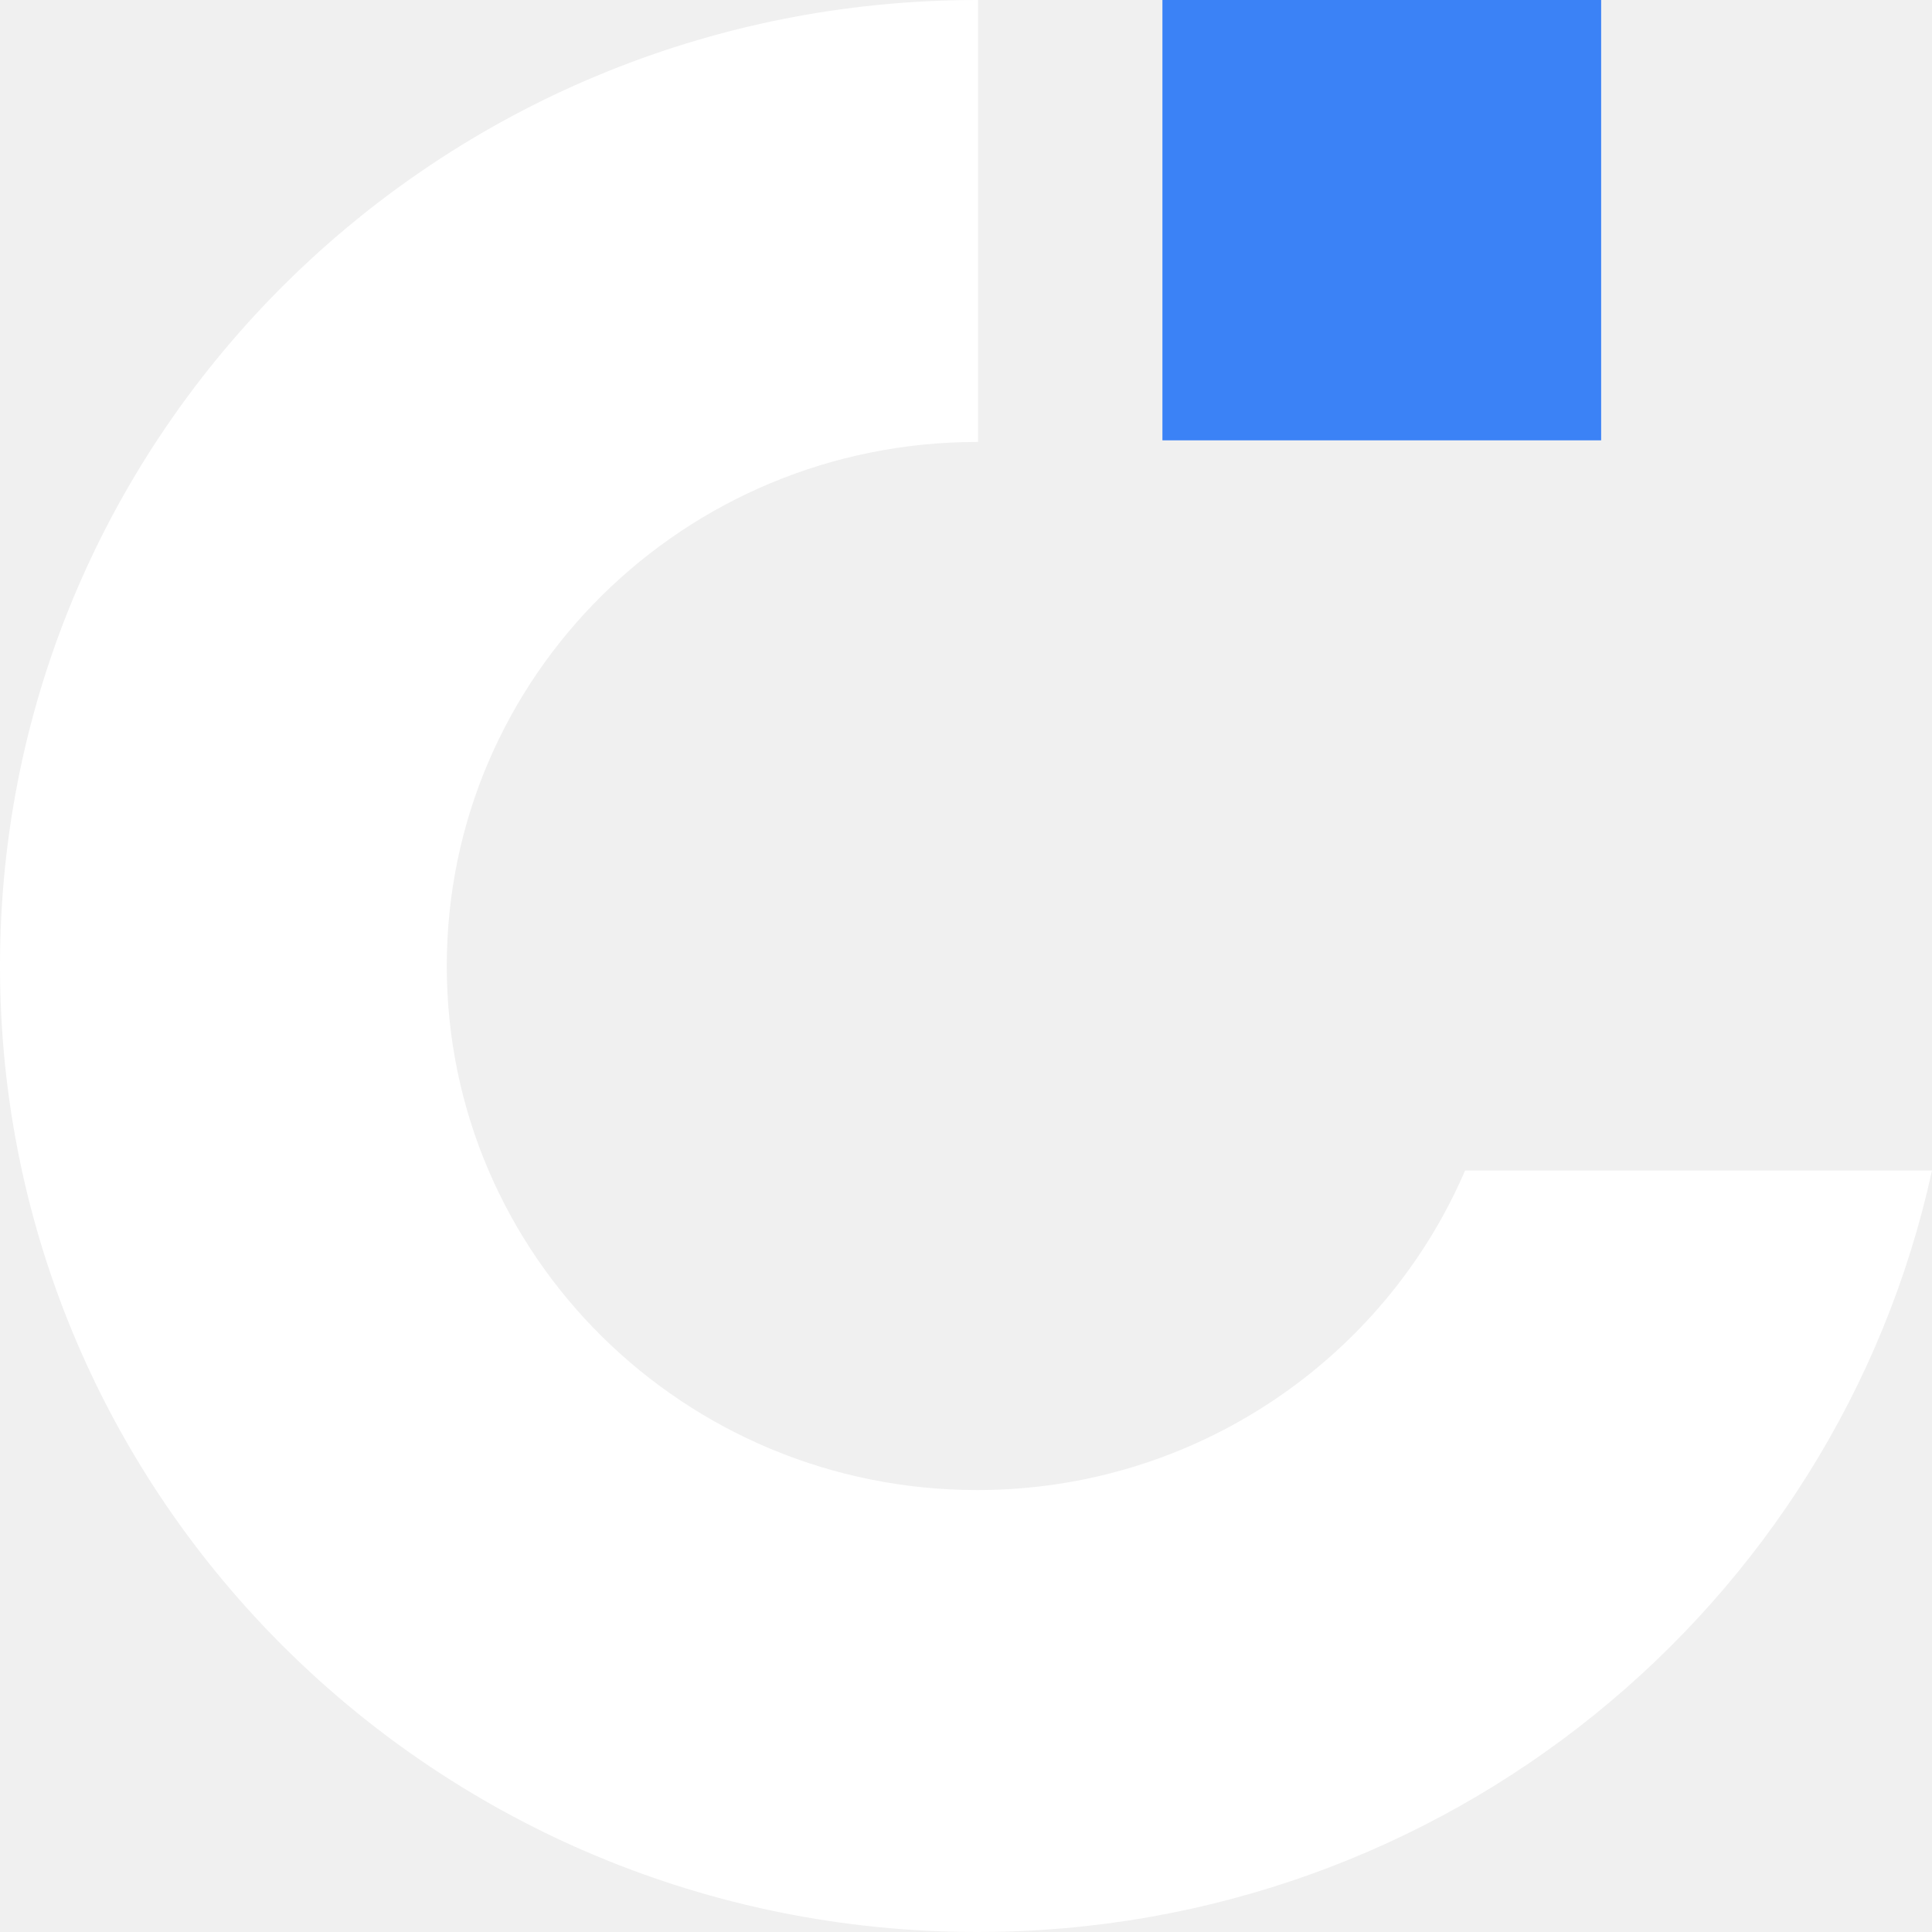
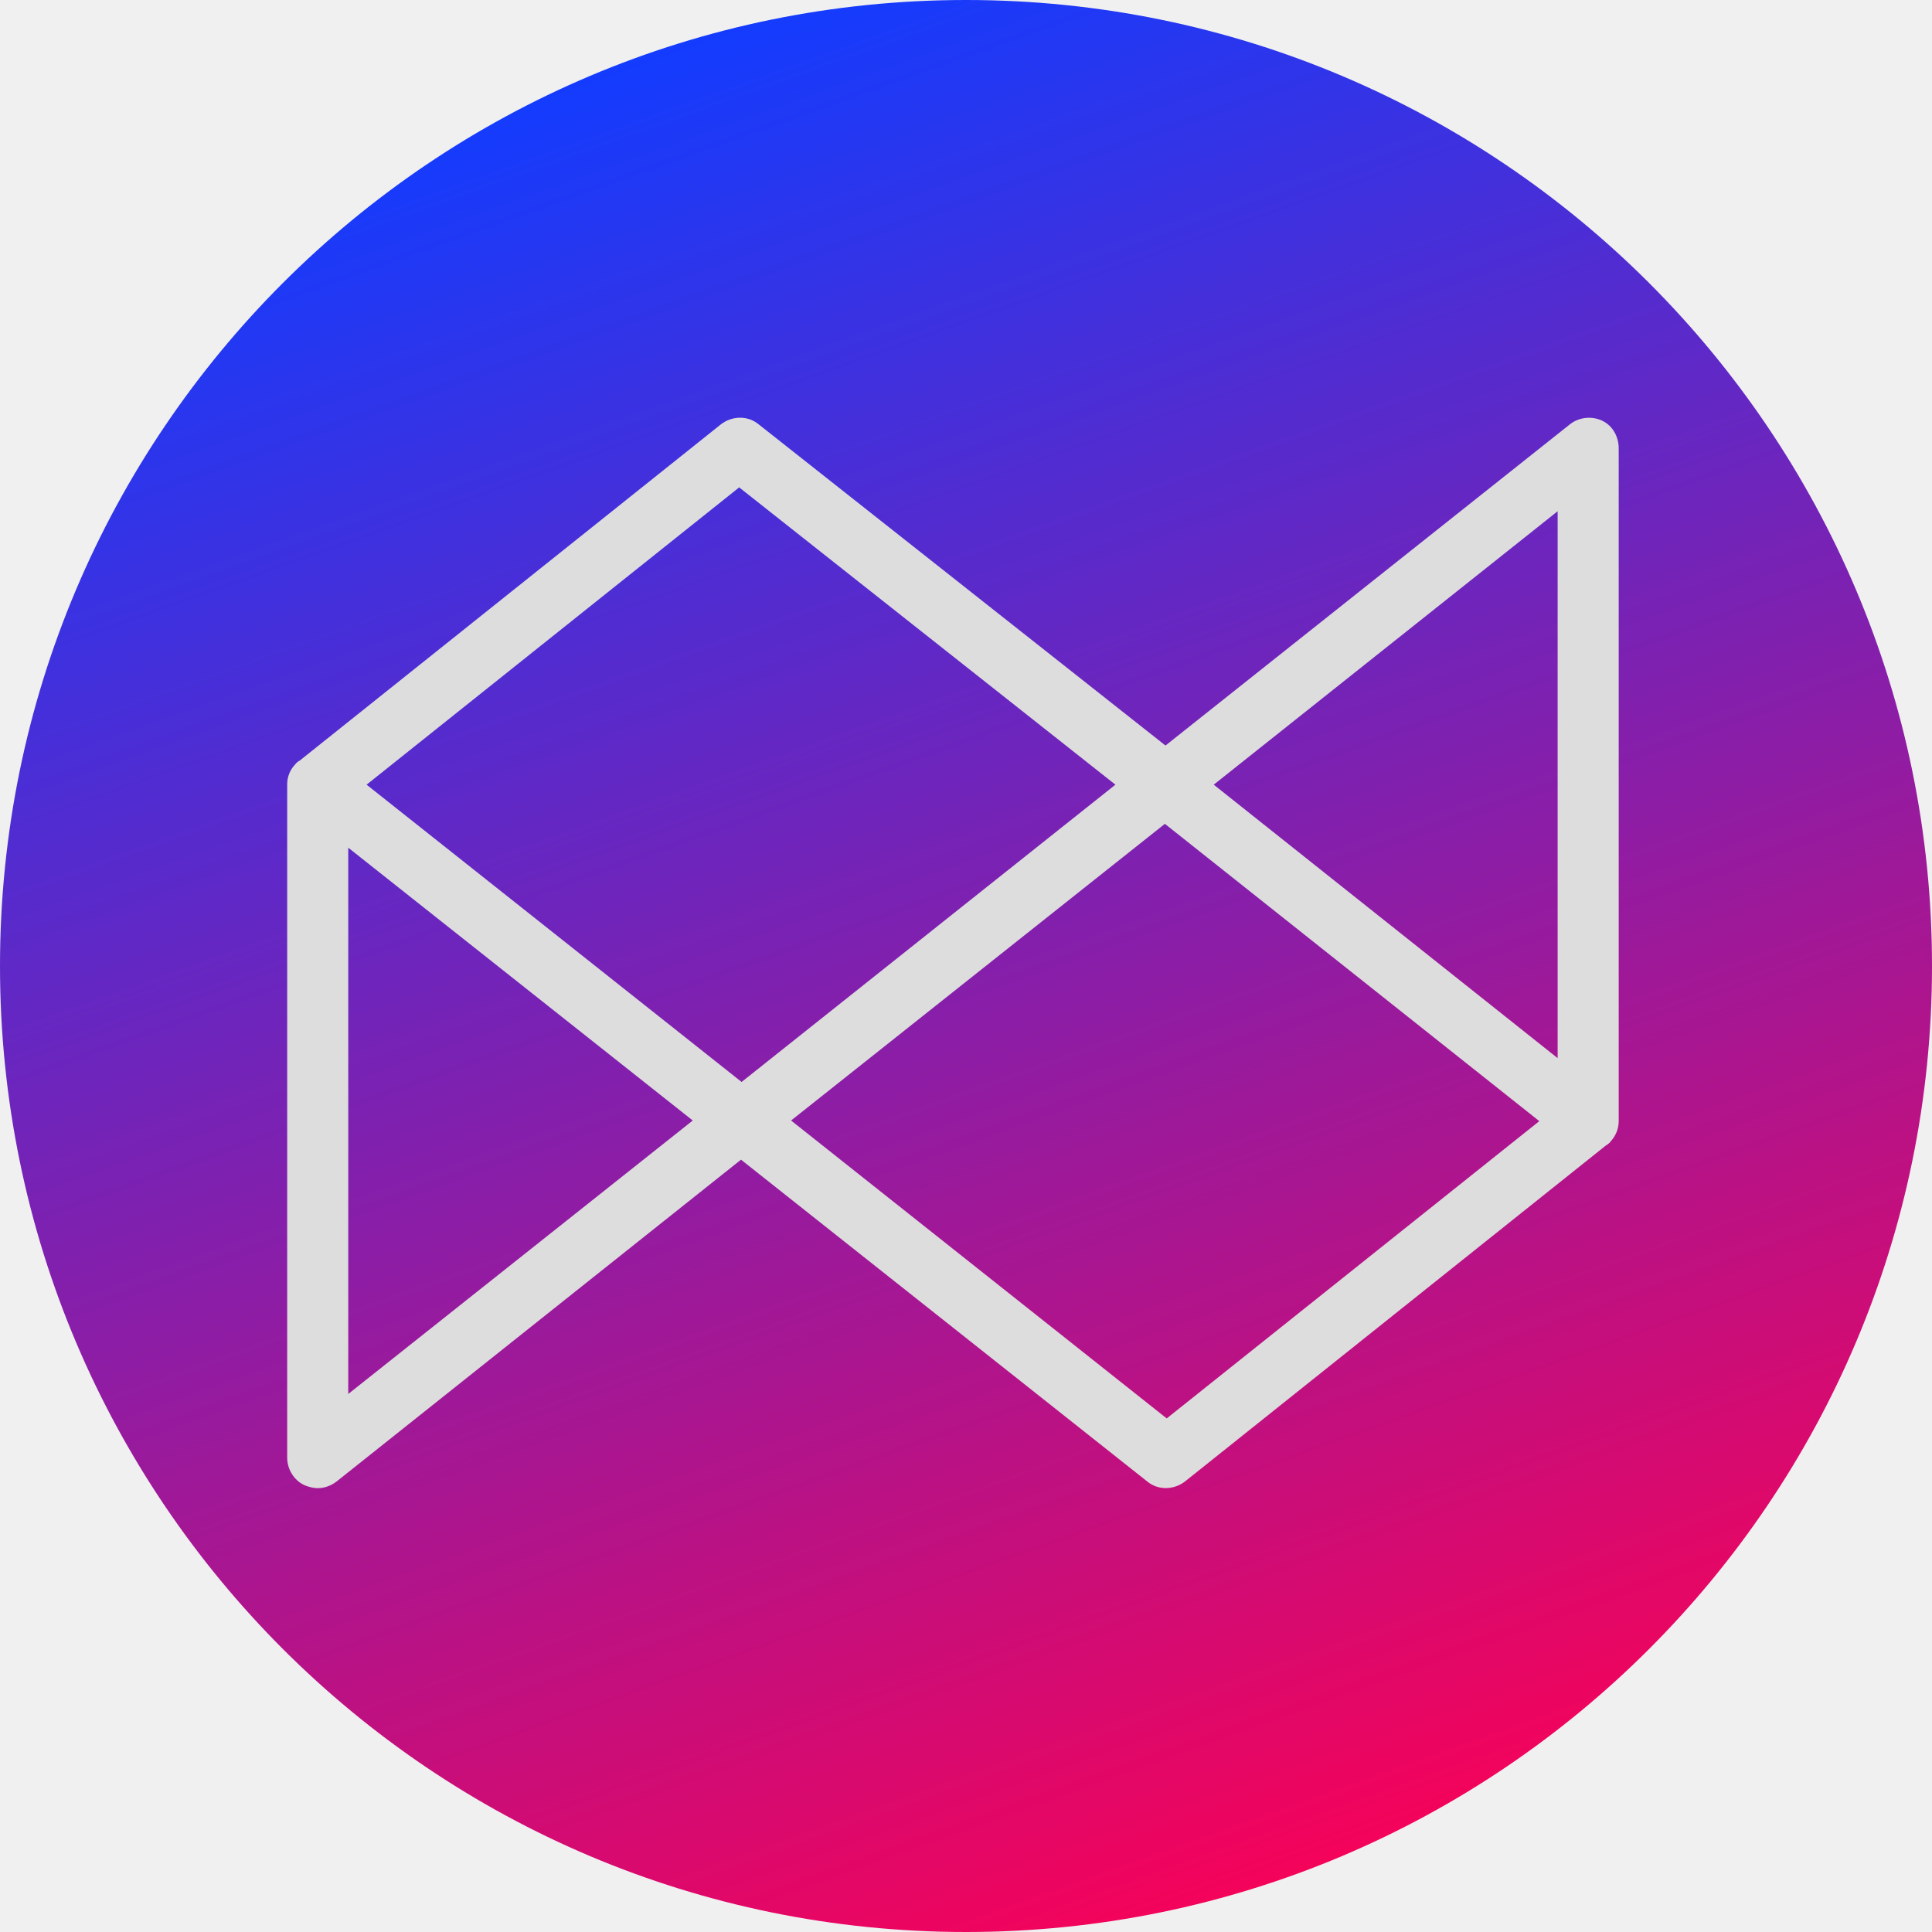
- <svg xmlns="http://www.w3.org/2000/svg" viewBox="0 0 24 24">
-   <path fill="#FFFFFF" d="M12.14 0l0.01 0 0 5.49 -0.01 0c-3.64,0 -6.59,2.91 -6.59,6.51 0,3.6 2.95,6.51 6.59,6.51 2.72,0 5.06,-1.64 6.06,-3.97l5.8 0c-1.18,5.41 -6.04,9.46 -11.86,9.46 -6.71,0 -12.14,-5.37 -12.14,-12 0,-6.63 5.43,-12 12.14,-12z" />
-   <rect fill="#3B82F6" x="14.44" width="5.45" height="5.47" />
+ <svg xmlns="http://www.w3.org/2000/svg" width="74" height="74" viewBox="0 0 74 74" fill="none">
+   <circle cx="37" cy="37" r="37" fill="url(#paint0_linear_4326_202)" />
+   <path d="M12.17 57C12.006 57 11.819 56.953 11.655 56.883C11.257 56.695 11 56.274 11 55.828V30.055C11 30.055 11 30.055 11 30.032C11 29.751 11.117 29.47 11.304 29.282C11.328 29.259 11.351 29.212 11.398 29.188C11.421 29.165 11.444 29.142 11.468 29.142L27.61 16.255C28.031 15.927 28.639 15.903 29.061 16.255L44.641 28.556L60.128 16.255C60.479 15.974 60.971 15.927 61.368 16.114C61.766 16.302 62 16.724 62 17.169V42.942C62 43.246 61.883 43.504 61.696 43.715C61.672 43.739 61.649 43.785 61.602 43.809C61.579 43.832 61.556 43.856 61.532 43.856L45.39 56.742C44.969 57.07 44.361 57.094 43.94 56.742L28.382 44.418L12.895 56.742C12.684 56.906 12.427 57 12.17 57ZM30.3 42.918L44.688 54.329L58.959 42.942L44.618 31.555L30.3 42.918ZM13.339 32.469V53.392L26.534 42.918L13.339 32.469ZM14.041 30.055L28.405 41.442L42.723 30.055L28.312 18.668L14.041 30.055ZM46.489 30.055L59.661 40.529V19.582L46.489 30.055Z" fill="#DDDDDD" />
+   <defs>
+     <linearGradient id="paint0_linear_4326_202" x1="29" y1="-8.78211e-07" x2="55.267" y2="73.547" gradientUnits="userSpaceOnUse">
+       <stop stop-color="#123CFF" />
+       <stop offset="1" stop-color="#FF0052" />
+     </linearGradient>
+   </defs>
</svg>
